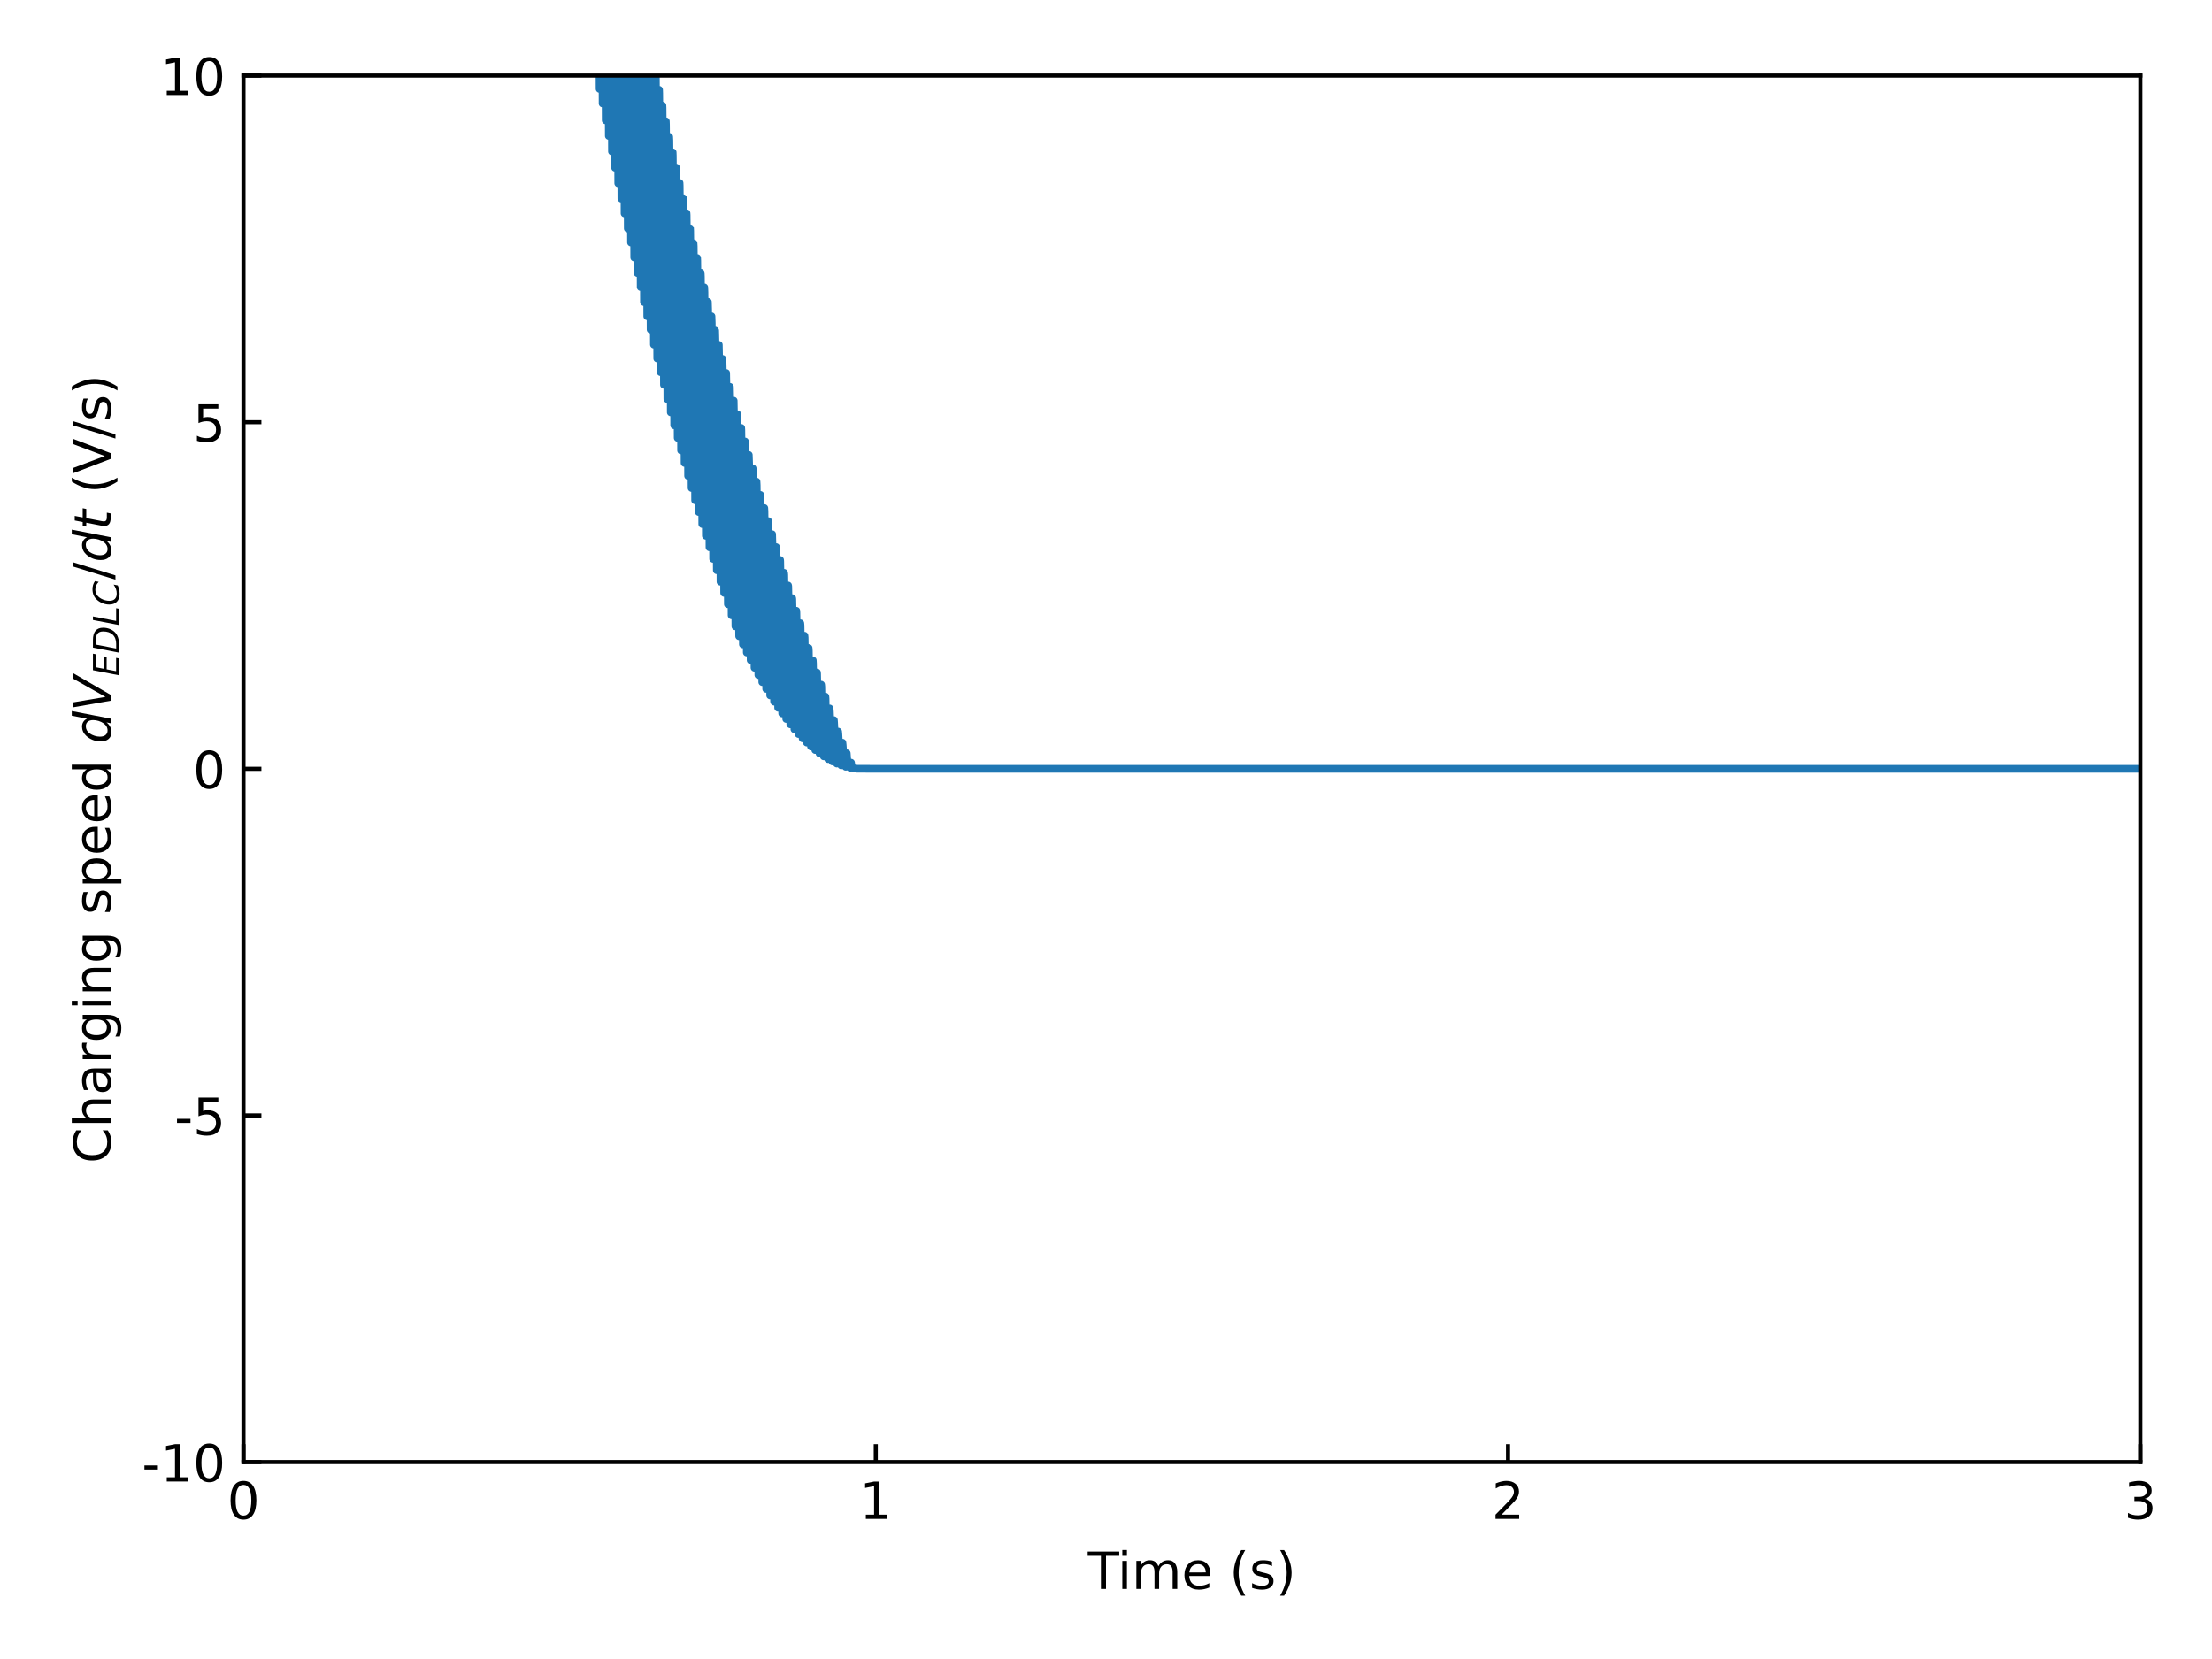
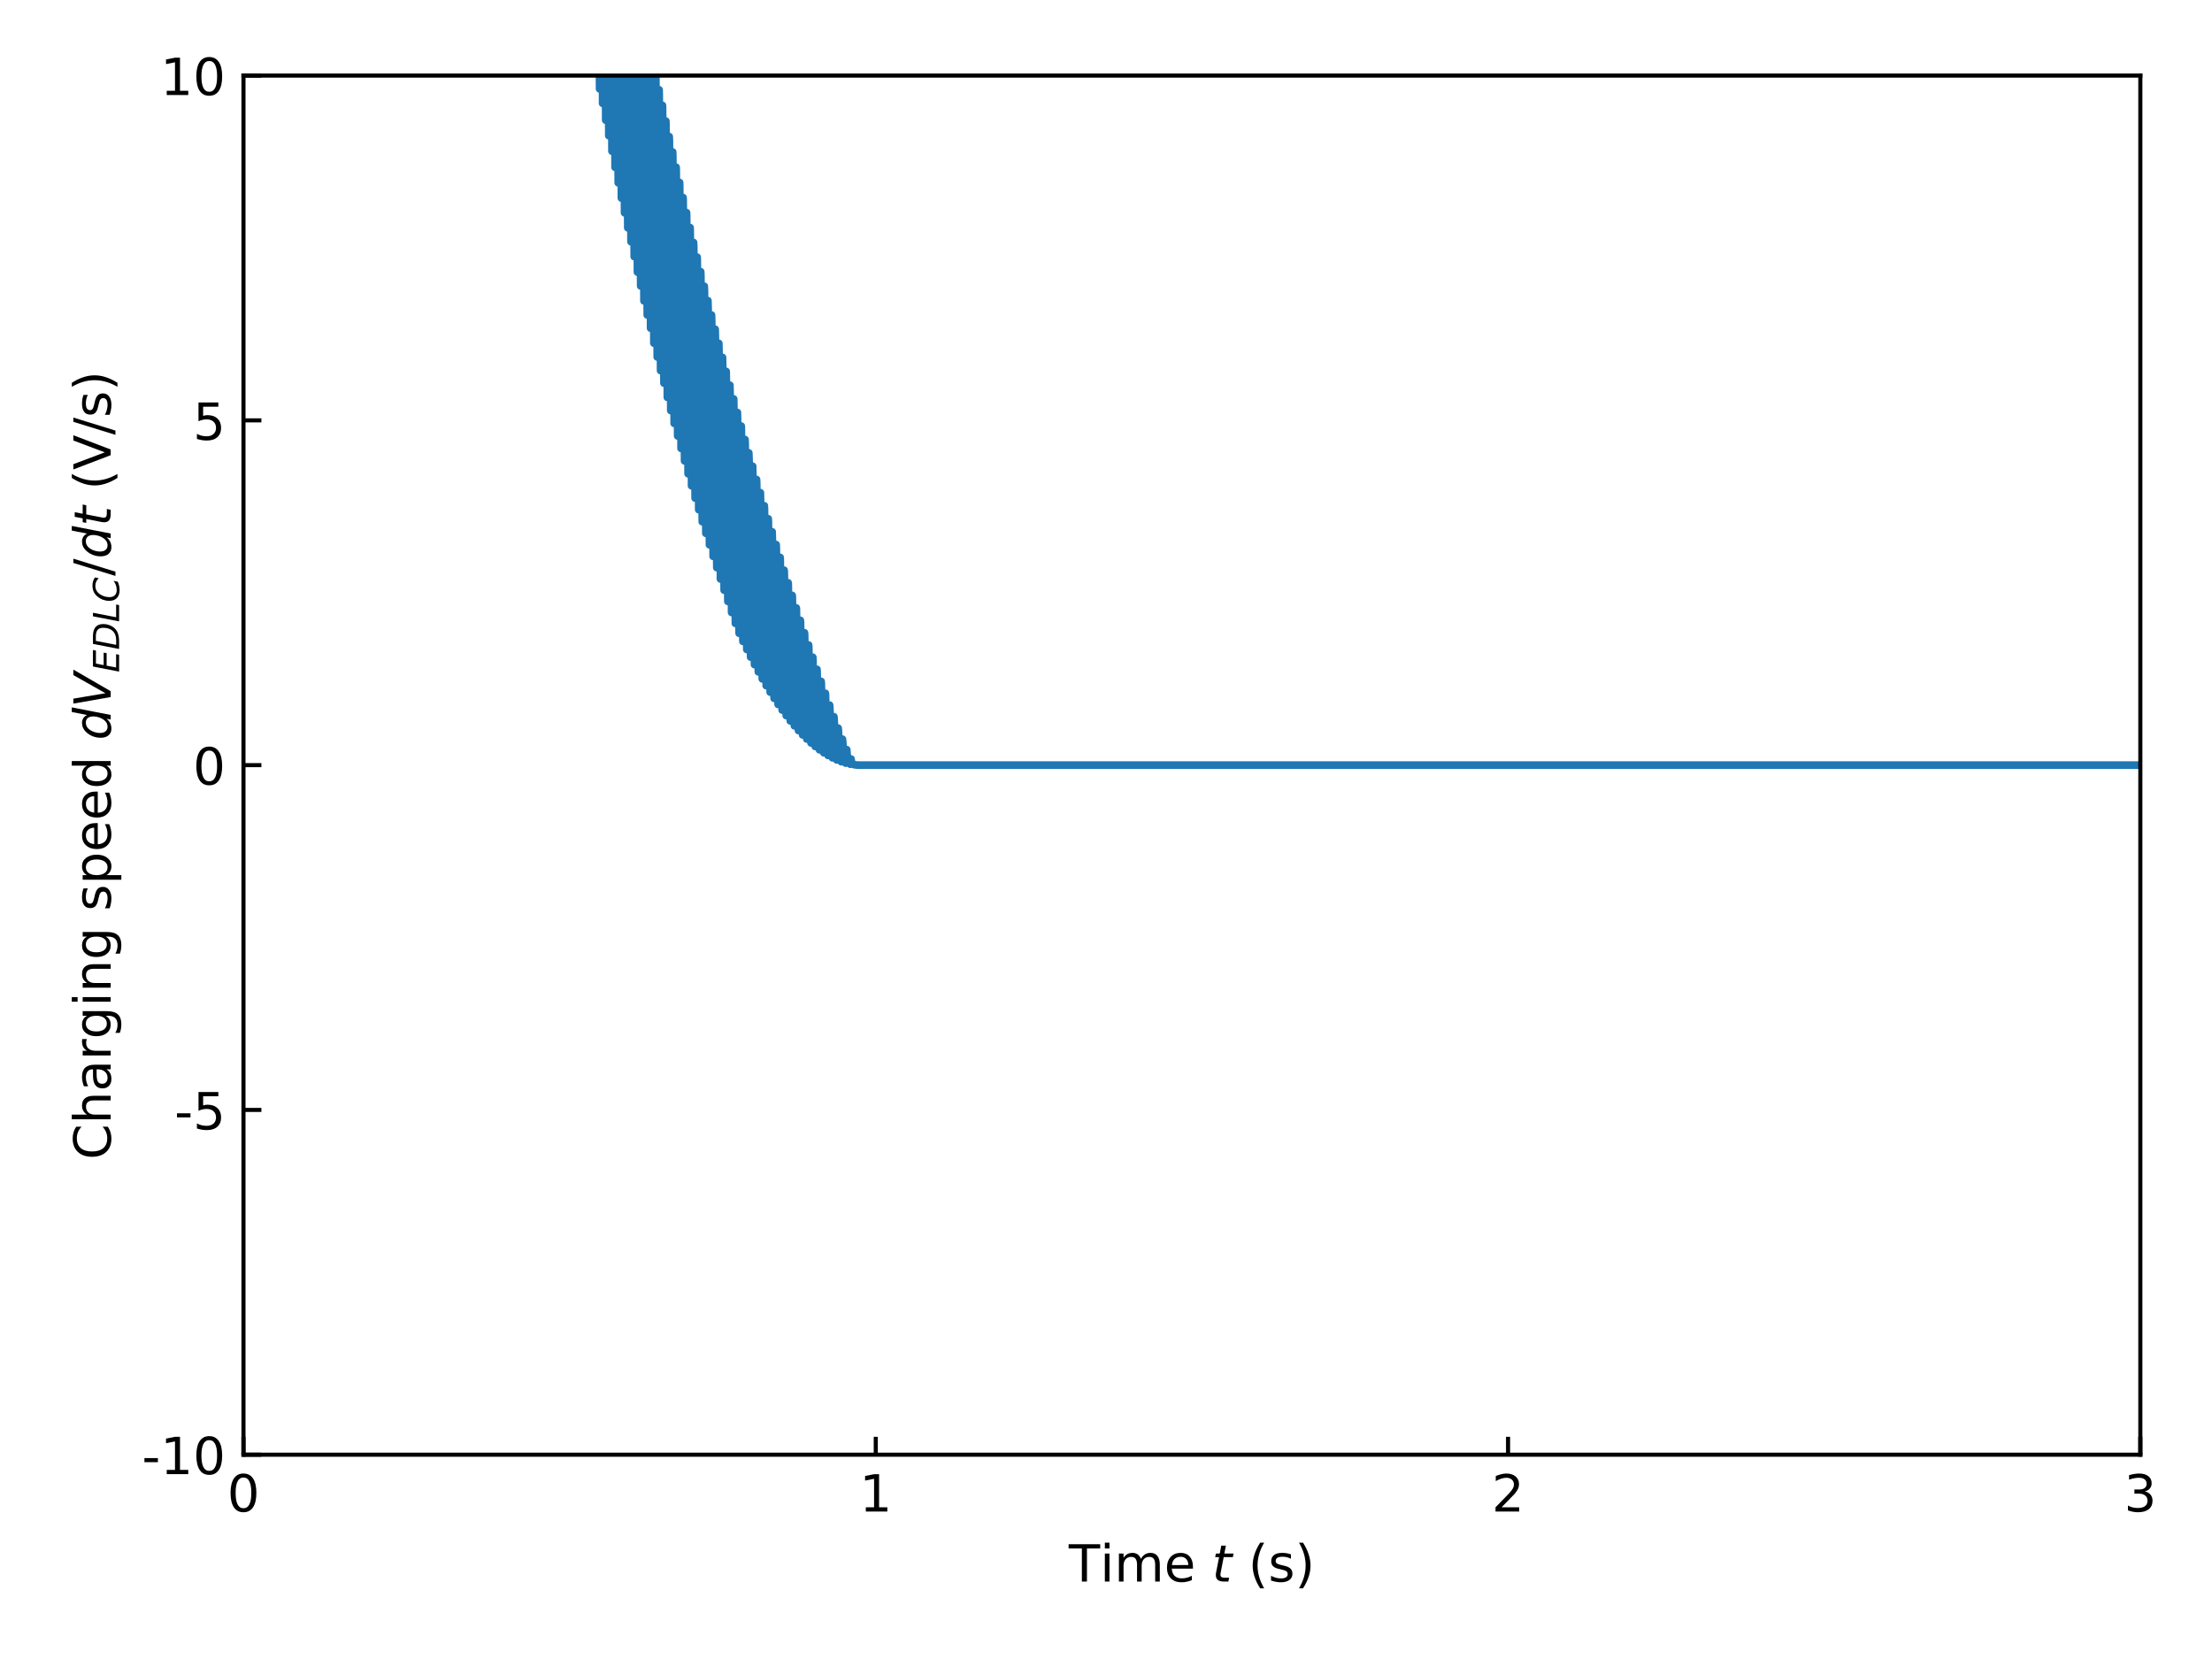
<svg xmlns="http://www.w3.org/2000/svg" xmlns:xlink="http://www.w3.org/1999/xlink" width="432pt" height="324pt" viewBox="0 0 432 324" version="1.1">
  <defs>
    <style type="text/css">*{stroke-linejoin: round; stroke-linecap: butt}</style>
  </defs>
  <g id="figure_1">
    <g id="patch_1">
      <path d="M 0 324  L 432 324  L 432 0  L 0 0  z " style="fill: #ffffff" />
    </g>
    <g id="axes_1">
      <g id="patch_2">
-         <path d="M 47.55 285.54  L 418.005 285.54  L 418.005 14.76  L 47.55 14.76  z " style="fill: #ffffff" />
+         <path d="M 47.55 284.1  L 418.005 284.1  L 418.005 14.76  L 47.55 14.76  z " style="fill: #ffffff" />
      </g>
      <g id="matplotlib.axis_1">
        <g id="xtick_1">
          <g id="line2d_1">
            <defs>
-               <path id="mbe934a8290" d="M 0 0  L 0 -3.5  " style="stroke: #000000; stroke-width: 0.8" />
-             </defs>
-             <g>
-               <use xlink:href="#mbe934a8290" x="47.55" y="285.54" style="stroke: #000000; stroke-width: 0.8" />
+               <path id="mfdb3f07cf9" d="M 0 0  L 0 -3.5  " style="stroke: #000000; stroke-width: 0.8" />
+             </defs>
+             <g>
+               <use xlink:href="#mfdb3f07cf9" x="47.55" y="284.1" style="stroke: #000000; stroke-width: 0.8" />
            </g>
          </g>
          <g id="text_1">
-             <g transform="translate(44.36875 296.6384) scale(0.1 -0.1)">
+             <g transform="translate(44.36875 295.1984) scale(0.1 -0.1)">
              <defs>
                <path id="DejaVuSans-30" d="M 2034 4250  Q 1547 4250 1301 3770  Q 1056 3291 1056 2328  Q 1056 1369 1301 889  Q 1547 409 2034 409  Q 2525 409 2770 889  Q 3016 1369 3016 2328  Q 3016 3291 2770 3770  Q 2525 4250 2034 4250  z M 2034 4750  Q 2819 4750 3233 4129  Q 3647 3509 3647 2328  Q 3647 1150 3233 529  Q 2819 -91 2034 -91  Q 1250 -91 836 529  Q 422 1150 422 2328  Q 422 3509 836 4129  Q 1250 4750 2034 4750  z " transform="scale(0.015625)" />
              </defs>
              <use xlink:href="#DejaVuSans-30" />
            </g>
          </g>
        </g>
        <g id="xtick_2">
          <g id="line2d_2">
            <g>
-               <use xlink:href="#mbe934a8290" x="171.035" y="285.54" style="stroke: #000000; stroke-width: 0.8" />
+               <use xlink:href="#mfdb3f07cf9" x="171.035" y="284.1" style="stroke: #000000; stroke-width: 0.8" />
            </g>
          </g>
          <g id="text_2">
-             <g transform="translate(167.8537 296.6384) scale(0.1 -0.1)">
+             <g transform="translate(167.8537 295.1984) scale(0.1 -0.1)">
              <defs>
                <path id="DejaVuSans-31" d="M 794 531  L 1825 531  L 1825 4091  L 703 3866  L 703 4441  L 1819 4666  L 2450 4666  L 2450 531  L 3481 531  L 3481 0  L 794 0  L 794 531  z " transform="scale(0.015625)" />
              </defs>
              <use xlink:href="#DejaVuSans-31" />
            </g>
          </g>
        </g>
        <g id="xtick_3">
          <g id="line2d_3">
            <g>
-               <use xlink:href="#mbe934a8290" x="294.52" y="285.54" style="stroke: #000000; stroke-width: 0.8" />
+               <use xlink:href="#mfdb3f07cf9" x="294.52" y="284.1" style="stroke: #000000; stroke-width: 0.8" />
            </g>
          </g>
          <g id="text_3">
-             <g transform="translate(291.3388 296.6384) scale(0.1 -0.1)">
+             <g transform="translate(291.3388 295.1984) scale(0.1 -0.1)">
              <defs>
                <path id="DejaVuSans-32" d="M 1228 531  L 3431 531  L 3431 0  L 469 0  L 469 531  Q 828 903 1448 1529  Q 2069 2156 2228 2338  Q 2531 2678 2651 2914  Q 2772 3150 2772 3378  Q 2772 3750 2511 3984  Q 2250 4219 1831 4219  Q 1534 4219 1204 4116  Q 875 4013 500 3803  L 500 4441  Q 881 4594 1212 4672  Q 1544 4750 1819 4750  Q 2544 4750 2975 4387  Q 3406 4025 3406 3419  Q 3406 3131 3298 2873  Q 3191 2616 2906 2266  Q 2828 2175 2409 1742  Q 1991 1309 1228 531  z " transform="scale(0.015625)" />
              </defs>
              <use xlink:href="#DejaVuSans-32" />
            </g>
          </g>
        </g>
        <g id="xtick_4">
          <g id="line2d_4">
            <g>
-               <use xlink:href="#mbe934a8290" x="418.005" y="285.54" style="stroke: #000000; stroke-width: 0.8" />
+               <use xlink:href="#mfdb3f07cf9" x="418.005" y="284.1" style="stroke: #000000; stroke-width: 0.8" />
            </g>
          </g>
          <g id="text_4">
-             <g transform="translate(414.8238 296.6384) scale(0.1 -0.1)">
+             <g transform="translate(414.8238 295.1984) scale(0.1 -0.1)">
              <defs>
                <path id="DejaVuSans-33" d="M 2597 2516  Q 3050 2419 3304 2112  Q 3559 1806 3559 1356  Q 3559 666 3084 287  Q 2609 -91 1734 -91  Q 1441 -91 1130 -33  Q 819 25 488 141  L 488 750  Q 750 597 1062 519  Q 1375 441 1716 441  Q 2309 441 2620 675  Q 2931 909 2931 1356  Q 2931 1769 2642 2001  Q 2353 2234 1838 2234  L 1294 2234  L 1294 2753  L 1863 2753  Q 2328 2753 2575 2939  Q 2822 3125 2822 3475  Q 2822 3834 2567 4026  Q 2313 4219 1838 4219  Q 1578 4219 1281 4162  Q 984 4106 628 3988  L 628 4550  Q 988 4650 1302 4700  Q 1616 4750 1894 4750  Q 2613 4750 3031 4423  Q 3450 4097 3450 3541  Q 3450 3153 3228 2886  Q 3006 2619 2597 2516  z " transform="scale(0.015625)" />
              </defs>
              <use xlink:href="#DejaVuSans-33" />
            </g>
          </g>
        </g>
        <g id="text_5">
-           <g transform="translate(212.4486 310.3166) scale(0.1 -0.1)">
+           <g transform="translate(208.7275 308.8766) scale(0.1 -0.1)">
            <defs>
              <path id="DejaVuSans-54" d="M -19 4666  L 3928 4666  L 3928 4134  L 2272 4134  L 2272 0  L 1638 0  L 1638 4134  L -19 4134  L -19 4666  z " transform="scale(0.015625)" />
              <path id="DejaVuSans-69" d="M 603 3500  L 1178 3500  L 1178 0  L 603 0  L 603 3500  z M 603 4863  L 1178 4863  L 1178 4134  L 603 4134  L 603 4863  z " transform="scale(0.015625)" />
              <path id="DejaVuSans-6d" d="M 3328 2828  Q 3544 3216 3844 3400  Q 4144 3584 4550 3584  Q 5097 3584 5394 3201  Q 5691 2819 5691 2113  L 5691 0  L 5113 0  L 5113 2094  Q 5113 2597 4934 2840  Q 4756 3084 4391 3084  Q 3944 3084 3684 2787  Q 3425 2491 3425 1978  L 3425 0  L 2847 0  L 2847 2094  Q 2847 2600 2669 2842  Q 2491 3084 2119 3084  Q 1678 3084 1418 2786  Q 1159 2488 1159 1978  L 1159 0  L 581 0  L 581 3500  L 1159 3500  L 1159 2956  Q 1356 3278 1631 3431  Q 1906 3584 2284 3584  Q 2666 3584 2933 3390  Q 3200 3197 3328 2828  z " transform="scale(0.015625)" />
              <path id="DejaVuSans-65" d="M 3597 1894  L 3597 1613  L 953 1613  Q 991 1019 1311 708  Q 1631 397 2203 397  Q 2534 397 2845 478  Q 3156 559 3463 722  L 3463 178  Q 3153 47 2828 -22  Q 2503 -91 2169 -91  Q 1331 -91 842 396  Q 353 884 353 1716  Q 353 2575 817 3079  Q 1281 3584 2069 3584  Q 2775 3584 3186 3129  Q 3597 2675 3597 1894  z M 3022 2063  Q 3016 2534 2758 2815  Q 2500 3097 2075 3097  Q 1594 3097 1305 2825  Q 1016 2553 972 2059  L 3022 2063  z " transform="scale(0.015625)" />
              <path id="DejaVuSans-20" transform="scale(0.015625)" />
+               <path id="DejaVuSans-Oblique-74" d="M 2706 3500  L 2619 3053  L 1472 3053  L 1100 1153  Q 1081 1047 1072 975  Q 1063 903 1063 863  Q 1063 663 1183 572  Q 1303 481 1569 481  L 2150 481  L 2053 0  L 1503 0  Q 991 0 739 200  Q 488 400 488 806  Q 488 878 497 964  Q 506 1050 525 1153  L 897 3053  L 409 3053  L 500 3500  L 978 3500  L 1172 4494  L 1747 4494  L 1556 3500  L 2706 3500  z " transform="scale(0.015625)" />
              <path id="DejaVuSans-28" d="M 1984 4856  Q 1566 4138 1362 3434  Q 1159 2731 1159 2009  Q 1159 1288 1364 580  Q 1569 -128 1984 -844  L 1484 -844  Q 1016 -109 783 600  Q 550 1309 550 2009  Q 550 2706 781 3412  Q 1013 4119 1484 4856  L 1984 4856  z " transform="scale(0.015625)" />
              <path id="DejaVuSans-73" d="M 2834 3397  L 2834 2853  Q 2591 2978 2328 3040  Q 2066 3103 1784 3103  Q 1356 3103 1142 2972  Q 928 2841 928 2578  Q 928 2378 1081 2264  Q 1234 2150 1697 2047  L 1894 2003  Q 2506 1872 2764 1633  Q 3022 1394 3022 966  Q 3022 478 2636 193  Q 2250 -91 1575 -91  Q 1294 -91 989 -36  Q 684 19 347 128  L 347 722  Q 666 556 975 473  Q 1284 391 1588 391  Q 1994 391 2212 530  Q 2431 669 2431 922  Q 2431 1156 2273 1281  Q 2116 1406 1581 1522  L 1381 1569  Q 847 1681 609 1914  Q 372 2147 372 2553  Q 372 3047 722 3315  Q 1072 3584 1716 3584  Q 2034 3584 2315 3537  Q 2597 3491 2834 3397  z " transform="scale(0.015625)" />
              <path id="DejaVuSans-29" d="M 513 4856  L 1013 4856  Q 1481 4119 1714 3412  Q 1947 2706 1947 2009  Q 1947 1309 1714 600  Q 1481 -109 1013 -844  L 513 -844  Q 928 -128 1133 580  Q 1338 1288 1338 2009  Q 1338 2731 1133 3434  Q 928 4138 513 4856  z " transform="scale(0.015625)" />
            </defs>
-             <use xlink:href="#DejaVuSans-54" />
-             <use xlink:href="#DejaVuSans-69" x="57.959" />
-             <use xlink:href="#DejaVuSans-6d" x="85.742" />
-             <use xlink:href="#DejaVuSans-65" x="183.154" />
-             <use xlink:href="#DejaVuSans-20" x="244.678" />
-             <use xlink:href="#DejaVuSans-28" x="276.465" />
-             <use xlink:href="#DejaVuSans-73" x="315.479" />
-             <use xlink:href="#DejaVuSans-29" x="367.578" />
+             <use xlink:href="#DejaVuSans-54" transform="translate(0 0.015625)" />
+             <use xlink:href="#DejaVuSans-69" transform="translate(61.08398 0.015625)" />
+             <use xlink:href="#DejaVuSans-6d" transform="translate(88.86719 0.015625)" />
+             <use xlink:href="#DejaVuSans-65" transform="translate(186.2793 0.015625)" />
+             <use xlink:href="#DejaVuSans-20" transform="translate(247.8027 0.015625)" />
+             <use xlink:href="#DejaVuSans-Oblique-74" transform="translate(279.5898 0.015625)" />
+             <use xlink:href="#DejaVuSans-20" transform="translate(318.7988 0.015625)" />
+             <use xlink:href="#DejaVuSans-28" transform="translate(350.5859 0.015625)" />
+             <use xlink:href="#DejaVuSans-73" transform="translate(389.5996 0.015625)" />
+             <use xlink:href="#DejaVuSans-29" transform="translate(441.6992 0.015625)" />
          </g>
        </g>
      </g>
      <g id="matplotlib.axis_2">
        <g id="ytick_1">
          <g id="line2d_5">
            <defs>
-               <path id="m9f88de4b02" d="M 0 0  L 3.5 0  " style="stroke: #000000; stroke-width: 0.8" />
-             </defs>
-             <g>
-               <use xlink:href="#m9f88de4b02" x="47.55" y="285.54" style="stroke: #000000; stroke-width: 0.8" />
+               <path id="mae618f785a" d="M 0 0  L 3.5 0  " style="stroke: #000000; stroke-width: 0.8" />
+             </defs>
+             <g>
+               <use xlink:href="#mae618f785a" x="47.55" y="284.1" style="stroke: #000000; stroke-width: 0.8" />
            </g>
          </g>
          <g id="text_6">
-             <g transform="translate(27.71719 289.3392) scale(0.1 -0.1)">
+             <g transform="translate(27.71719 287.8992) scale(0.1 -0.1)">
              <defs>
                <path id="DejaVuSans-2d" d="M 313 2009  L 1997 2009  L 1997 1497  L 313 1497  L 313 2009  z " transform="scale(0.015625)" />
              </defs>
              <use xlink:href="#DejaVuSans-2d" />
              <use xlink:href="#DejaVuSans-31" x="36.084" />
              <use xlink:href="#DejaVuSans-30" x="99.707" />
            </g>
          </g>
        </g>
        <g id="ytick_2">
          <g id="line2d_6">
            <g>
-               <use xlink:href="#m9f88de4b02" x="47.55" y="217.845" style="stroke: #000000; stroke-width: 0.8" />
+               <use xlink:href="#mae618f785a" x="47.55" y="216.765" style="stroke: #000000; stroke-width: 0.8" />
            </g>
          </g>
          <g id="text_7">
-             <g transform="translate(34.07969 221.6442) scale(0.1 -0.1)">
+             <g transform="translate(34.07969 220.5642) scale(0.1 -0.1)">
              <defs>
                <path id="DejaVuSans-35" d="M 691 4666  L 3169 4666  L 3169 4134  L 1269 4134  L 1269 2991  Q 1406 3038 1543 3061  Q 1681 3084 1819 3084  Q 2600 3084 3056 2656  Q 3513 2228 3513 1497  Q 3513 744 3044 326  Q 2575 -91 1722 -91  Q 1428 -91 1123 -41  Q 819 9 494 109  L 494 744  Q 775 591 1075 516  Q 1375 441 1709 441  Q 2250 441 2565 725  Q 2881 1009 2881 1497  Q 2881 1984 2565 2268  Q 2250 2553 1709 2553  Q 1456 2553 1204 2497  Q 953 2441 691 2322  L 691 4666  z " transform="scale(0.015625)" />
              </defs>
              <use xlink:href="#DejaVuSans-2d" />
              <use xlink:href="#DejaVuSans-35" x="36.084" />
            </g>
          </g>
        </g>
        <g id="ytick_3">
          <g id="line2d_7">
            <g>
-               <use xlink:href="#m9f88de4b02" x="47.55" y="150.15" style="stroke: #000000; stroke-width: 0.8" />
+               <use xlink:href="#mae618f785a" x="47.55" y="149.43" style="stroke: #000000; stroke-width: 0.8" />
            </g>
          </g>
          <g id="text_8">
-             <g transform="translate(37.6875 153.9492) scale(0.1 -0.1)">
+             <g transform="translate(37.6875 153.2292) scale(0.1 -0.1)">
              <use xlink:href="#DejaVuSans-30" />
            </g>
          </g>
        </g>
        <g id="ytick_4">
          <g id="line2d_8">
            <g>
-               <use xlink:href="#m9f88de4b02" x="47.55" y="82.455" style="stroke: #000000; stroke-width: 0.8" />
+               <use xlink:href="#mae618f785a" x="47.55" y="82.095" style="stroke: #000000; stroke-width: 0.8" />
            </g>
          </g>
          <g id="text_9">
-             <g transform="translate(37.6875 86.25422) scale(0.1 -0.1)">
+             <g transform="translate(37.6875 85.89422) scale(0.1 -0.1)">
              <use xlink:href="#DejaVuSans-35" />
            </g>
          </g>
        </g>
        <g id="ytick_5">
          <g id="line2d_9">
            <g>
-               <use xlink:href="#m9f88de4b02" x="47.55" y="14.76" style="stroke: #000000; stroke-width: 0.8" />
+               <use xlink:href="#mae618f785a" x="47.55" y="14.76" style="stroke: #000000; stroke-width: 0.8" />
            </g>
          </g>
          <g id="text_10">
            <g transform="translate(31.325 18.55922) scale(0.1 -0.1)">
              <use xlink:href="#DejaVuSans-31" />
              <use xlink:href="#DejaVuSans-30" x="63.623" />
            </g>
          </g>
        </g>
        <g id="text_11">
-           <g transform="translate(21.61719 227.2) rotate(-90) scale(0.1 -0.1)">
+           <g transform="translate(21.61719 226.48) rotate(-90) scale(0.1 -0.1)">
            <defs>
              <path id="DejaVuSans-43" d="M 4122 4306  L 4122 3641  Q 3803 3938 3442 4084  Q 3081 4231 2675 4231  Q 1875 4231 1450 3742  Q 1025 3253 1025 2328  Q 1025 1406 1450 917  Q 1875 428 2675 428  Q 3081 428 3442 575  Q 3803 722 4122 1019  L 4122 359  Q 3791 134 3420 21  Q 3050 -91 2638 -91  Q 1578 -91 968 557  Q 359 1206 359 2328  Q 359 3453 968 4101  Q 1578 4750 2638 4750  Q 3056 4750 3426 4639  Q 3797 4528 4122 4306  z " transform="scale(0.015625)" />
              <path id="DejaVuSans-68" d="M 3513 2113  L 3513 0  L 2938 0  L 2938 2094  Q 2938 2591 2744 2837  Q 2550 3084 2163 3084  Q 1697 3084 1428 2787  Q 1159 2491 1159 1978  L 1159 0  L 581 0  L 581 4863  L 1159 4863  L 1159 2956  Q 1366 3272 1645 3428  Q 1925 3584 2291 3584  Q 2894 3584 3203 3211  Q 3513 2838 3513 2113  z " transform="scale(0.015625)" />
              <path id="DejaVuSans-61" d="M 2194 1759  Q 1497 1759 1228 1600  Q 959 1441 959 1056  Q 959 750 1161 570  Q 1363 391 1709 391  Q 2188 391 2477 730  Q 2766 1069 2766 1631  L 2766 1759  L 2194 1759  z M 3341 1997  L 3341 0  L 2766 0  L 2766 531  Q 2569 213 2275 61  Q 1981 -91 1556 -91  Q 1019 -91 701 211  Q 384 513 384 1019  Q 384 1609 779 1909  Q 1175 2209 1959 2209  L 2766 2209  L 2766 2266  Q 2766 2663 2505 2880  Q 2244 3097 1772 3097  Q 1472 3097 1187 3025  Q 903 2953 641 2809  L 641 3341  Q 956 3463 1253 3523  Q 1550 3584 1831 3584  Q 2591 3584 2966 3190  Q 3341 2797 3341 1997  z " transform="scale(0.015625)" />
              <path id="DejaVuSans-72" d="M 2631 2963  Q 2534 3019 2420 3045  Q 2306 3072 2169 3072  Q 1681 3072 1420 2755  Q 1159 2438 1159 1844  L 1159 0  L 581 0  L 581 3500  L 1159 3500  L 1159 2956  Q 1341 3275 1631 3429  Q 1922 3584 2338 3584  Q 2397 3584 2469 3576  Q 2541 3569 2628 3553  L 2631 2963  z " transform="scale(0.015625)" />
              <path id="DejaVuSans-67" d="M 2906 1791  Q 2906 2416 2648 2759  Q 2391 3103 1925 3103  Q 1463 3103 1205 2759  Q 947 2416 947 1791  Q 947 1169 1205 825  Q 1463 481 1925 481  Q 2391 481 2648 825  Q 2906 1169 2906 1791  z M 3481 434  Q 3481 -459 3084 -895  Q 2688 -1331 1869 -1331  Q 1566 -1331 1297 -1286  Q 1028 -1241 775 -1147  L 775 -588  Q 1028 -725 1275 -790  Q 1522 -856 1778 -856  Q 2344 -856 2625 -561  Q 2906 -266 2906 331  L 2906 616  Q 2728 306 2450 153  Q 2172 0 1784 0  Q 1141 0 747 490  Q 353 981 353 1791  Q 353 2603 747 3093  Q 1141 3584 1784 3584  Q 2172 3584 2450 3431  Q 2728 3278 2906 2969  L 2906 3500  L 3481 3500  L 3481 434  z " transform="scale(0.015625)" />
              <path id="DejaVuSans-6e" d="M 3513 2113  L 3513 0  L 2938 0  L 2938 2094  Q 2938 2591 2744 2837  Q 2550 3084 2163 3084  Q 1697 3084 1428 2787  Q 1159 2491 1159 1978  L 1159 0  L 581 0  L 581 3500  L 1159 3500  L 1159 2956  Q 1366 3272 1645 3428  Q 1925 3584 2291 3584  Q 2894 3584 3203 3211  Q 3513 2838 3513 2113  z " transform="scale(0.015625)" />
              <path id="DejaVuSans-70" d="M 1159 525  L 1159 -1331  L 581 -1331  L 581 3500  L 1159 3500  L 1159 2969  Q 1341 3281 1617 3432  Q 1894 3584 2278 3584  Q 2916 3584 3314 3078  Q 3713 2572 3713 1747  Q 3713 922 3314 415  Q 2916 -91 2278 -91  Q 1894 -91 1617 61  Q 1341 213 1159 525  z M 3116 1747  Q 3116 2381 2855 2742  Q 2594 3103 2138 3103  Q 1681 3103 1420 2742  Q 1159 2381 1159 1747  Q 1159 1113 1420 752  Q 1681 391 2138 391  Q 2594 391 2855 752  Q 3116 1113 3116 1747  z " transform="scale(0.015625)" />
              <path id="DejaVuSans-64" d="M 2906 2969  L 2906 4863  L 3481 4863  L 3481 0  L 2906 0  L 2906 525  Q 2725 213 2448 61  Q 2172 -91 1784 -91  Q 1150 -91 751 415  Q 353 922 353 1747  Q 353 2572 751 3078  Q 1150 3584 1784 3584  Q 2172 3584 2448 3432  Q 2725 3281 2906 2969  z M 947 1747  Q 947 1113 1208 752  Q 1469 391 1925 391  Q 2381 391 2643 752  Q 2906 1113 2906 1747  Q 2906 2381 2643 2742  Q 2381 3103 1925 3103  Q 1469 3103 1208 2742  Q 947 2381 947 1747  z " transform="scale(0.015625)" />
              <path id="DejaVuSans-Oblique-64" d="M 2675 525  Q 2444 222 2128 65  Q 1813 -91 1428 -91  Q 903 -91 598 267  Q 294 625 294 1247  Q 294 1766 478 2236  Q 663 2706 1013 3078  Q 1244 3325 1534 3454  Q 1825 3584 2144 3584  Q 2481 3584 2739 3421  Q 2997 3259 3138 2956  L 3513 4863  L 4091 4863  L 3144 0  L 2566 0  L 2675 525  z M 891 1350  Q 891 897 1095 644  Q 1300 391 1663 391  Q 1931 391 2161 520  Q 2391 650 2566 903  Q 2750 1166 2856 1509  Q 2963 1853 2963 2188  Q 2963 2622 2758 2865  Q 2553 3109 2194 3109  Q 1922 3109 1687 2981  Q 1453 2853 1288 2613  Q 1106 2353 998 2009  Q 891 1666 891 1350  z " transform="scale(0.015625)" />
              <path id="DejaVuSans-Oblique-56" d="M 1319 0  L 500 4666  L 1119 4666  L 1797 653  L 4063 4666  L 4750 4666  L 2053 0  L 1319 0  z " transform="scale(0.015625)" />
              <path id="DejaVuSans-Oblique-45" d="M 1081 4666  L 4031 4666  L 3928 4134  L 1606 4134  L 1338 2753  L 3566 2753  L 3463 2222  L 1234 2222  L 909 531  L 3284 531  L 3181 0  L 172 0  L 1081 4666  z " transform="scale(0.015625)" />
              <path id="DejaVuSans-Oblique-44" d="M 1081 4666  L 2438 4666  Q 3519 4666 4070 4208  Q 4622 3750 4622 2847  Q 4622 2250 4412 1698  Q 4203 1147 3834 769  Q 3463 381 2891 190  Q 2319 0 1538 0  L 172 0  L 1081 4666  z M 1613 4147  L 909 519  L 1734 519  Q 2794 519 3375 1128  Q 3956 1738 3956 2847  Q 3956 3519 3581 3833  Q 3206 4147 2406 4147  L 1613 4147  z " transform="scale(0.015625)" />
              <path id="DejaVuSans-Oblique-4c" d="M 1075 4666  L 1709 4666  L 909 525  L 3181 525  L 3078 0  L 172 0  L 1075 4666  z " transform="scale(0.015625)" />
              <path id="DejaVuSans-Oblique-43" d="M 4447 4306  L 4319 3641  Q 4019 3944 3683 4091  Q 3347 4238 2956 4238  Q 2422 4238 2017 3981  Q 1613 3725 1319 3200  Q 1131 2863 1032 2486  Q 934 2109 934 1728  Q 934 1091 1264 756  Q 1594 422 2222 422  Q 2656 422 3056 561  Q 3456 700 3834 978  L 3688 231  Q 3316 72 2936 -9  Q 2556 -91 2175 -91  Q 1278 -91 773 396  Q 269 884 269 1753  Q 269 2309 461 2846  Q 653 3384 1013 3828  Q 1394 4300 1883 4525  Q 2372 4750 3022 4750  Q 3422 4750 3780 4639  Q 4138 4528 4447 4306  z " transform="scale(0.015625)" />
              <path id="DejaVuSans-2f" d="M 1625 4666  L 2156 4666  L 531 -594  L 0 -594  L 1625 4666  z " transform="scale(0.015625)" />
-               <path id="DejaVuSans-Oblique-74" d="M 2706 3500  L 2619 3053  L 1472 3053  L 1100 1153  Q 1081 1047 1072 975  Q 1063 903 1063 863  Q 1063 663 1183 572  Q 1303 481 1569 481  L 2150 481  L 2053 0  L 1503 0  Q 991 0 739 200  Q 488 400 488 806  Q 488 878 497 964  Q 506 1050 525 1153  L 897 3053  L 409 3053  L 500 3500  L 978 3500  L 1172 4494  L 1747 4494  L 1556 3500  L 2706 3500  z " transform="scale(0.015625)" />
              <path id="DejaVuSans-56" d="M 1831 0  L 50 4666  L 709 4666  L 2188 738  L 3669 4666  L 4325 4666  L 2547 0  L 1831 0  z " transform="scale(0.015625)" />
            </defs>
            <use xlink:href="#DejaVuSans-43" transform="translate(0 0.015625)" />
            <use xlink:href="#DejaVuSans-68" transform="translate(69.82422 0.015625)" />
            <use xlink:href="#DejaVuSans-61" transform="translate(133.2031 0.015625)" />
            <use xlink:href="#DejaVuSans-72" transform="translate(194.4824 0.015625)" />
            <use xlink:href="#DejaVuSans-67" transform="translate(235.5957 0.015625)" />
            <use xlink:href="#DejaVuSans-69" transform="translate(299.0723 0.015625)" />
            <use xlink:href="#DejaVuSans-6e" transform="translate(326.8555 0.015625)" />
            <use xlink:href="#DejaVuSans-67" transform="translate(390.2344 0.015625)" />
            <use xlink:href="#DejaVuSans-20" transform="translate(453.7109 0.015625)" />
            <use xlink:href="#DejaVuSans-73" transform="translate(485.498 0.015625)" />
            <use xlink:href="#DejaVuSans-70" transform="translate(537.5977 0.015625)" />
            <use xlink:href="#DejaVuSans-65" transform="translate(601.0742 0.015625)" />
            <use xlink:href="#DejaVuSans-65" transform="translate(662.5977 0.015625)" />
            <use xlink:href="#DejaVuSans-64" transform="translate(724.1211 0.015625)" />
            <use xlink:href="#DejaVuSans-20" transform="translate(787.5977 0.015625)" />
            <use xlink:href="#DejaVuSans-Oblique-64" transform="translate(819.3848 0.015625)" />
            <use xlink:href="#DejaVuSans-Oblique-56" transform="translate(882.8613 0.015625)" />
            <use xlink:href="#DejaVuSans-Oblique-45" transform="translate(951.2695 -16.39062) scale(0.7)" />
            <use xlink:href="#DejaVuSans-Oblique-44" transform="translate(995.498 -16.39062) scale(0.7)" />
            <use xlink:href="#DejaVuSans-Oblique-4c" transform="translate(1049.399 -16.39062) scale(0.7)" />
            <use xlink:href="#DejaVuSans-Oblique-43" transform="translate(1088.398 -16.39062) scale(0.7)" />
            <use xlink:href="#DejaVuSans-2f" transform="translate(1140.01 0.015625)" />
            <use xlink:href="#DejaVuSans-Oblique-64" transform="translate(1173.701 0.015625)" />
            <use xlink:href="#DejaVuSans-Oblique-74" transform="translate(1237.178 0.015625)" />
            <use xlink:href="#DejaVuSans-20" transform="translate(1276.387 0.015625)" />
            <use xlink:href="#DejaVuSans-28" transform="translate(1308.174 0.015625)" />
            <use xlink:href="#DejaVuSans-56" transform="translate(1347.188 0.015625)" />
            <use xlink:href="#DejaVuSans-2f" transform="translate(1415.596 0.015625)" />
            <use xlink:href="#DejaVuSans-73" transform="translate(1449.287 0.015625)" />
            <use xlink:href="#DejaVuSans-29" transform="translate(1501.387 0.015625)" />
          </g>
        </g>
      </g>
      <g id="line2d_10">
-         <path d="M 114.124 -1  L 114.145 1.125  L 114.157 -1  M 114.695 -1  L 114.726 4.631  L 114.756 -1  M 115.271 -1  L 115.319 7.64  L 115.358 -1  M 115.849 -1  L 115.899 10.755  L 115.961 -0.701  L 115.962 -1  M 116.432 -1  L 116.504 13.988  L 116.553 3.027  L 116.569 -1  M 117.018 -1  L 117.097 17.373  L 117.146 7.455  L 117.178 -1  M 117.607 -1  L 117.689 20.216  L 117.751 9.478  L 117.791 -1  M 118.2 -1  L 118.295 23.513  L 118.344 15.242  L 118.407 -1  M 118.796 -1  L 118.9 26.562  L 118.949 18.659  L 119.026 -1  M 119.395 -1  L 119.517 29.598  L 119.566 19.88  L 119.648 -1  M 119.997 -1  L 120.122 32.772  L 120.172 24.653  L 120.274 -1  M 120.601 -1  L 120.74 35.813  L 120.801 24.43  L 120.904 -1  M 121.208 -1  L 121.357 38.806  L 121.419 27.762  L 121.538 -1  M 121.816 -1  L 121.974 41.704  L 122.036 31.755  L 122.176 -1  M 122.426 -1  L 122.604 44.646  L 122.678 30.821  L 122.82 -1  M 123.037 -1  L 123.234 47.384  L 123.308 33.433  L 123.469 -1  M 123.648 -1  L 123.802 38.854  L 123.864 50.305  L 123.913 42.105  L 124.127 -1  M 124.257 -1  L 124.358 18.5  L 124.494 53.354  L 124.555 43.396  L 124.809 -1  M 124.848 -1  L 124.901 3.068  L 125.037 34.431  L 125.123 56.072  L 125.185 47.859  L 125.469 1.842  L 125.506 3.068  L 125.605 17.382  L 125.765 59.002  L 125.839 47.946  L 126.111 5.014  L 126.136 5.565  L 126.222 15.302  L 126.408 61.768  L 126.494 48.633  L 126.753 8.171  L 126.778 8.579  L 126.852 15.666  L 127.062 64.36  L 127.148 49.996  L 127.408 11.316  L 127.432 11.938  L 127.519 21.684  L 127.704 67.298  L 127.791 54.64  L 128.062 14.452  L 128.087 15.156  L 128.173 25.069  L 128.359 70.012  L 128.445 57.356  L 128.717 17.544  L 128.741 18.202  L 128.828 27.84  L 129.013 72.684  L 129.099 60.716  L 129.371 20.607  L 129.396 21.097  L 129.482 30.033  L 129.668 75.149  L 129.766 62.276  L 130.038 23.693  L 130.063 24.348  L 130.149 33.746  L 130.334 77.941  L 130.421 66.875  L 130.692 26.735  L 130.729 27.444  L 130.816 36.863  L 131.001 80.535  L 131.088 69.706  L 131.372 29.758  L 131.396 30.368  L 131.483 39.387  L 131.668 83.056  L 131.767 70.871  L 132.038 32.748  L 132.063 33.159  L 132.15 41.369  L 132.347 85.519  L 132.446 72.669  L 132.718 35.743  L 132.742 36.263  L 132.829 44.752  L 133.014 87.966  L 133.113 77.342  L 133.397 38.712  L 133.421 39.222  L 133.508 47.57  L 133.693 90.412  L 133.804 78.168  L 134.076 41.657  L 134.101 42.042  L 134.187 49.845  L 134.385 92.943  L 134.483 81.81  L 134.767 44.602  L 134.792 45.152  L 134.879 53.431  L 135.064 95.302  L 135.175 83.879  L 135.447 47.523  L 135.484 48.122  L 135.57 56.461  L 135.755 97.714  L 135.866 86.551  L 136.15 50.405  L 136.175 50.934  L 136.262 58.936  L 136.459 99.995  L 136.558 89.794  L 136.842 53.266  L 136.879 54.081  L 136.978 64.69  L 137.151 102.357  L 137.25 93.548  L 137.546 56.123  L 137.583 57.074  L 137.682 67.911  L 137.855 104.639  L 137.941 97.713  L 138.25 58.956  L 138.299 60.554  L 138.41 74.961  L 138.558 106.891  L 138.645 100.526  L 138.954 61.77  L 139.003 63.104  L 139.114 76.752  L 139.275 109.148  L 139.349 103.777  L 139.67 64.565  L 139.732 66.992  L 139.855 85.182  L 139.991 111.372  L 140.053 107.359  L 140.386 67.343  L 140.46 70.816  L 140.596 93.417  L 140.707 113.607  L 140.769 109.866  L 141.102 70.091  L 141.176 73.265  L 141.312 95.083  L 141.423 115.799  L 141.485 112.728  L 141.818 72.846  L 141.917 77.645  L 142.065 104.843  L 142.152 118.004  L 142.214 114.698  L 142.547 75.549  L 142.633 79.271  L 142.782 104.435  L 142.88 120.178  L 142.942 117.038  L 143.288 78.253  L 143.374 82.895  L 143.523 109.232  L 143.621 122.322  L 143.671 119.718  L 144.016 80.906  L 144.115 86.166  L 144.276 116.254  L 144.35 124.255  L 144.399 122.453  L 144.572 98.697  L 144.757 83.569  L 144.782 83.969  L 144.869 90.432  L 145.091 125.847  L 145.19 119.22  L 145.498 86.213  L 145.535 87.002  L 145.634 96.033  L 145.844 127.434  L 145.918 122.999  L 146.239 88.845  L 146.301 90.605  L 146.424 105.631  L 146.597 128.936  L 146.647 126.665  L 146.992 91.458  L 147.091 96.387  L 147.351 130.414  L 147.449 123.352  L 147.746 94.06  L 147.783 94.738  L 147.882 103.09  L 148.104 131.833  L 148.166 129.289  L 148.499 96.653  L 148.598 100.923  L 148.869 133.217  L 148.968 126.953  L 149.265 99.218  L 149.302 99.846  L 149.4 107.812  L 149.635 134.538  L 149.684 132.993  L 149.857 113.492  L 150.03 101.775  L 150.055 102.04  L 150.141 107.379  L 150.413 135.817  L 150.475 133.035  L 150.796 104.327  L 150.882 107.294  L 151.018 125.433  L 151.179 137.006  L 151.191 137.04  L 151.203 136.853  L 151.29 130.845  L 151.574 106.846  L 151.611 107.41  L 151.71 114.833  L 151.969 138.232  L 151.994 137.774  L 152.105 128.618  L 152.352 109.36  L 152.376 109.592  L 152.463 114.539  L 152.759 139.338  L 152.796 138.197  L 152.957 122.842  L 153.13 111.872  L 153.167 112.264  L 153.253 117.679  L 153.55 140.417  L 153.574 139.854  L 153.698 129.771  L 153.92 114.346  L 153.945 114.551  L 154.019 118.17  L 154.34 141.465  L 154.377 140.604  L 154.525 127.992  L 154.71 116.819  L 154.735 117.007  L 154.809 120.505  L 155.142 142.429  L 155.167 141.963  L 155.278 134.043  L 155.513 119.283  L 155.538 119.608  L 155.624 124.53  L 155.92 143.084  L 155.945 143.357  L 155.982 142.542  L 156.13 131.08  L 156.303 121.723  L 156.34 122.117  L 156.427 127.132  L 156.698 143.296  L 156.748 144.211  L 156.797 143.236  L 156.97 130.197  L 157.106 124.155  L 157.143 124.509  L 157.229 129.323  L 157.489 143.723  L 157.563 145.024  L 157.612 144.092  L 157.797 131.002  L 157.921 126.56  L 157.958 127.085  L 158.057 133.404  L 158.267 143.847  L 158.39 145.789  L 158.427 145.086  L 158.588 134.662  L 158.736 128.964  L 158.773 129.54  L 158.872 135.87  L 159.057 144.199  L 159.217 146.484  L 159.242 146.127  L 159.366 139.361  L 159.551 131.341  L 159.576 131.584  L 159.662 135.724  L 159.884 145.177  L 160.045 147.136  L 160.082 146.575  L 160.242 137.774  L 160.366 133.704  L 160.403 134.063  L 160.489 138.441  L 160.675 145.473  L 160.885 147.718  L 160.909 147.428  L 161.033 141.763  L 161.193 136.043  L 161.23 136.438  L 161.329 141.811  L 161.477 145.966  L 161.724 148.25  L 161.737 148.197  L 161.811 146.063  L 162.021 138.359  L 162.07 138.988  L 162.477 148.228  L 162.576 148.716  L 162.601 148.491  L 162.724 144.043  L 162.86 140.645  L 162.897 141.097  L 163.292 148.574  L 163.428 149.127  L 163.453 148.988  L 163.564 145.753  L 163.688 142.881  L 163.737 143.371  L 164.046 148.645  L 164.293 149.473  L 164.305 149.449  L 164.379 148.13  L 164.527 145.048  L 164.577 145.503  L 164.824 148.942  L 165.132 149.713  L 165.169 149.754  L 165.194 149.646  L 165.367 147.106  L 165.441 148.071  L 165.589 149.31  L 165.898 149.846  L 166.059 149.967  L 166.083 149.896  L 166.207 148.945  L 166.256 149.278  L 166.392 149.831  L 166.762 150.056  L 167.417 150.14  L 170.85 150.15  L 418.005 150.15  L 418.005 150.15  " clip-path="url(#p1706c452ac)" style="fill: none; stroke: #1f77b4; stroke-width: 1.5; stroke-linecap: square" />
+         <path d="M 114.123 -1  L 114.145 1.197  L 114.157 -1  M 114.695 -1  L 114.726 4.685  L 114.756 -1  M 115.27 -1  L 115.319 7.678  L 115.358 -1  M 115.849 -1  L 115.899 10.777  L 115.961 -0.619  L 115.962 -1  M 116.431 -1  L 116.504 13.992  L 116.553 3.09  L 116.569 -1  M 117.017 -1  L 117.097 17.36  L 117.146 7.494  L 117.179 -1  M 117.607 -1  L 117.689 20.187  L 117.751 9.506  L 117.791 -1  M 118.199 -1  L 118.295 23.466  L 118.344 15.239  L 118.407 -1  M 118.796 -1  L 118.9 26.499  L 118.949 18.639  L 119.026 -1  M 119.395 -1  L 119.517 29.519  L 119.566 19.853  L 119.649 -1  M 119.997 -1  L 120.122 32.676  L 120.172 24.601  L 120.275 -1  M 120.601 -1  L 120.74 35.701  L 120.801 24.378  L 120.905 -1  M 121.207 -1  L 121.357 38.678  L 121.419 27.693  L 121.539 -1  M 121.816 -1  L 121.974 41.56  L 122.036 31.664  L 122.177 -1  M 122.426 -1  L 122.604 44.487  L 122.678 30.735  L 122.82 -1  M 123.037 -1  L 123.234 47.211  L 123.308 33.334  L 123.469 -1  M 123.648 -1  L 123.802 38.726  L 123.864 50.116  L 123.913 41.959  L 124.128 -1  M 124.256 -1  L 124.358 18.48  L 124.494 53.149  L 124.555 43.244  L 124.811 -1  M 124.845 -1  L 124.901 3.13  L 125.037 34.326  L 125.123 55.852  L 125.185 47.683  L 125.469 1.91  L 125.506 3.13  L 125.605 17.368  L 125.765 58.767  L 125.839 47.77  L 126.111 5.066  L 126.136 5.614  L 126.222 15.299  L 126.408 61.518  L 126.494 48.453  L 126.753 8.206  L 126.778 8.612  L 126.852 15.662  L 127.062 64.097  L 127.148 49.808  L 127.408 11.334  L 127.432 11.953  L 127.519 21.647  L 127.704 67.019  L 127.791 54.428  L 128.062 14.454  L 128.087 15.154  L 128.173 25.014  L 128.359 69.718  L 128.445 57.13  L 128.717 17.53  L 128.741 18.184  L 128.828 27.77  L 129.013 72.376  L 129.099 60.471  L 129.371 20.576  L 129.396 21.063  L 129.482 29.952  L 129.668 74.828  L 129.766 62.024  L 130.038 23.646  L 130.063 24.297  L 130.149 33.645  L 130.334 77.605  L 130.421 66.598  L 130.692 26.671  L 130.729 27.376  L 130.816 36.746  L 131.001 80.185  L 131.088 69.414  L 131.372 29.679  L 131.396 30.285  L 131.483 39.256  L 131.668 82.693  L 131.767 70.572  L 132.038 32.653  L 132.063 33.061  L 132.15 41.228  L 132.347 85.143  L 132.446 72.361  L 132.718 35.631  L 132.742 36.149  L 132.829 44.593  L 133.014 87.577  L 133.113 77.009  L 133.397 38.585  L 133.421 39.092  L 133.508 47.395  L 133.693 90.01  L 133.804 77.831  L 134.076 41.514  L 134.101 41.897  L 134.187 49.658  L 134.385 92.527  L 134.483 81.454  L 134.767 44.443  L 134.792 44.99  L 134.879 53.225  L 135.064 94.874  L 135.175 83.511  L 135.447 47.349  L 135.484 47.945  L 135.57 56.239  L 135.755 97.273  L 135.866 86.169  L 136.15 50.216  L 136.175 50.742  L 136.262 58.701  L 136.459 99.541  L 136.558 89.395  L 136.842 53.062  L 136.879 53.872  L 136.978 64.425  L 137.151 101.891  L 137.25 93.129  L 137.546 55.903  L 137.583 56.849  L 137.682 67.628  L 137.855 104.161  L 137.941 97.272  L 138.25 58.72  L 138.299 60.311  L 138.41 74.641  L 138.558 106.401  L 138.645 100.07  L 138.954 61.52  L 139.003 62.846  L 139.114 76.422  L 139.275 108.646  L 139.349 103.303  L 139.67 64.301  L 139.732 66.714  L 139.855 84.807  L 139.991 110.858  L 140.053 106.866  L 140.386 67.063  L 140.46 70.518  L 140.596 92.999  L 140.707 113.081  L 140.769 109.361  L 141.102 69.797  L 141.176 72.954  L 141.312 94.656  L 141.423 115.262  L 141.485 112.207  L 141.818 72.537  L 141.917 77.311  L 142.065 104.364  L 142.152 117.455  L 142.214 114.166  L 142.547 75.226  L 142.633 78.927  L 142.782 103.958  L 142.88 119.618  L 142.942 116.494  L 143.288 77.916  L 143.374 82.532  L 143.523 108.729  L 143.621 121.75  L 143.671 119.159  L 144.016 80.555  L 144.115 85.786  L 144.276 115.714  L 144.35 123.673  L 144.399 121.88  L 144.572 98.251  L 144.757 83.203  L 144.782 83.601  L 144.869 90.03  L 145.091 125.256  L 145.19 118.665  L 145.498 85.833  L 145.535 86.618  L 145.634 95.601  L 145.844 126.835  L 145.918 122.423  L 146.239 88.451  L 146.301 90.201  L 146.424 105.148  L 146.597 128.328  L 146.647 126.069  L 146.992 91.05  L 147.091 95.953  L 147.351 129.799  L 147.449 122.774  L 147.746 93.638  L 147.783 94.313  L 147.882 102.62  L 148.104 131.211  L 148.166 128.68  L 148.499 96.218  L 148.598 100.464  L 148.869 132.587  L 148.968 126.357  L 149.265 98.769  L 149.302 99.393  L 149.4 107.317  L 149.635 133.901  L 149.684 132.364  L 149.857 112.967  L 150.03 101.312  L 150.055 101.576  L 150.141 106.886  L 150.413 135.174  L 150.475 132.406  L 150.796 103.851  L 150.882 106.802  L 151.018 124.845  L 151.179 136.356  L 151.191 136.389  L 151.203 136.203  L 151.29 130.228  L 151.574 106.356  L 151.611 106.917  L 151.71 114.301  L 151.969 137.576  L 151.994 137.12  L 152.105 128.013  L 152.352 108.857  L 152.376 109.087  L 152.463 114.008  L 152.759 138.676  L 152.796 137.541  L 152.957 122.267  L 153.13 111.356  L 153.167 111.746  L 153.253 117.131  L 153.55 139.749  L 153.574 139.189  L 153.698 129.16  L 153.92 113.817  L 153.945 114.02  L 154.019 117.62  L 154.34 140.792  L 154.377 139.935  L 154.525 127.39  L 154.71 116.276  L 154.735 116.463  L 154.809 119.942  L 155.142 141.75  L 155.167 141.286  L 155.278 133.408  L 155.513 118.727  L 155.538 119.05  L 155.624 123.946  L 155.92 142.402  L 155.945 142.673  L 155.982 141.862  L 156.13 130.462  L 156.303 121.154  L 156.34 121.546  L 156.427 126.535  L 156.698 142.612  L 156.748 143.523  L 156.797 142.553  L 156.97 129.583  L 157.106 123.573  L 157.143 123.925  L 157.229 128.714  L 157.489 143.037  L 157.563 144.331  L 157.612 143.405  L 157.797 130.384  L 157.921 125.966  L 157.958 126.488  L 158.057 132.773  L 158.267 143.16  L 158.39 145.092  L 158.427 144.393  L 158.588 134.024  L 158.736 128.357  L 158.773 128.93  L 158.872 135.226  L 159.057 143.51  L 159.217 145.783  L 159.242 145.428  L 159.366 138.698  L 159.551 130.721  L 159.576 130.963  L 159.662 135.08  L 159.884 144.483  L 160.045 146.432  L 160.082 145.874  L 160.242 137.12  L 160.366 133.071  L 160.403 133.429  L 160.489 137.783  L 160.675 144.778  L 160.885 147.011  L 160.909 146.722  L 161.033 141.087  L 161.193 135.398  L 161.23 135.791  L 161.329 141.136  L 161.477 145.268  L 161.724 147.54  L 161.737 147.487  L 161.811 145.365  L 162.021 137.702  L 162.07 138.328  L 162.477 147.518  L 162.576 148.004  L 162.601 147.78  L 162.724 143.356  L 162.86 139.975  L 162.897 140.426  L 163.292 147.862  L 163.428 148.412  L 163.453 148.274  L 163.564 145.057  L 163.688 142.2  L 163.737 142.687  L 164.046 147.933  L 164.293 148.757  L 164.305 148.733  L 164.379 147.42  L 164.527 144.355  L 164.577 144.807  L 164.824 148.228  L 165.132 148.995  L 165.169 149.037  L 165.194 148.929  L 165.367 146.402  L 165.441 147.362  L 165.589 148.595  L 165.898 149.128  L 166.059 149.248  L 166.083 149.177  L 166.207 148.231  L 166.256 148.563  L 166.392 149.113  L 166.762 149.337  L 167.417 149.42  L 170.862 149.43  L 418.005 149.43  L 418.005 149.43  " clip-path="url(#p84e14db810)" style="fill: none; stroke: #1f77b4; stroke-width: 1.5; stroke-linecap: square" />
      </g>
      <g id="patch_3">
-         <path d="M 47.55 285.54  L 47.55 14.76  " style="fill: none; stroke: #000000; stroke-width: 0.8; stroke-linejoin: miter; stroke-linecap: square" />
+         <path d="M 47.55 284.1  L 47.55 14.76  " style="fill: none; stroke: #000000; stroke-width: 0.8; stroke-linejoin: miter; stroke-linecap: square" />
      </g>
      <g id="patch_4">
-         <path d="M 418.005 285.54  L 418.005 14.76  " style="fill: none; stroke: #000000; stroke-width: 0.8; stroke-linejoin: miter; stroke-linecap: square" />
+         <path d="M 418.005 284.1  L 418.005 14.76  " style="fill: none; stroke: #000000; stroke-width: 0.8; stroke-linejoin: miter; stroke-linecap: square" />
      </g>
      <g id="patch_5">
-         <path d="M 47.55 285.54  L 418.005 285.54  " style="fill: none; stroke: #000000; stroke-width: 0.8; stroke-linejoin: miter; stroke-linecap: square" />
+         <path d="M 47.55 284.1  L 418.005 284.1  " style="fill: none; stroke: #000000; stroke-width: 0.8; stroke-linejoin: miter; stroke-linecap: square" />
      </g>
      <g id="patch_6">
        <path d="M 47.55 14.76  L 418.005 14.76  " style="fill: none; stroke: #000000; stroke-width: 0.8; stroke-linejoin: miter; stroke-linecap: square" />
      </g>
    </g>
  </g>
  <defs>
-     <clipPath id="p1706c452ac">
-       <rect x="47.55" y="14.76" width="370.455" height="270.78" />
+     <clipPath id="p84e14db810">
+       <rect x="47.55" y="14.76" width="370.455" height="269.34" />
    </clipPath>
  </defs>
</svg>
